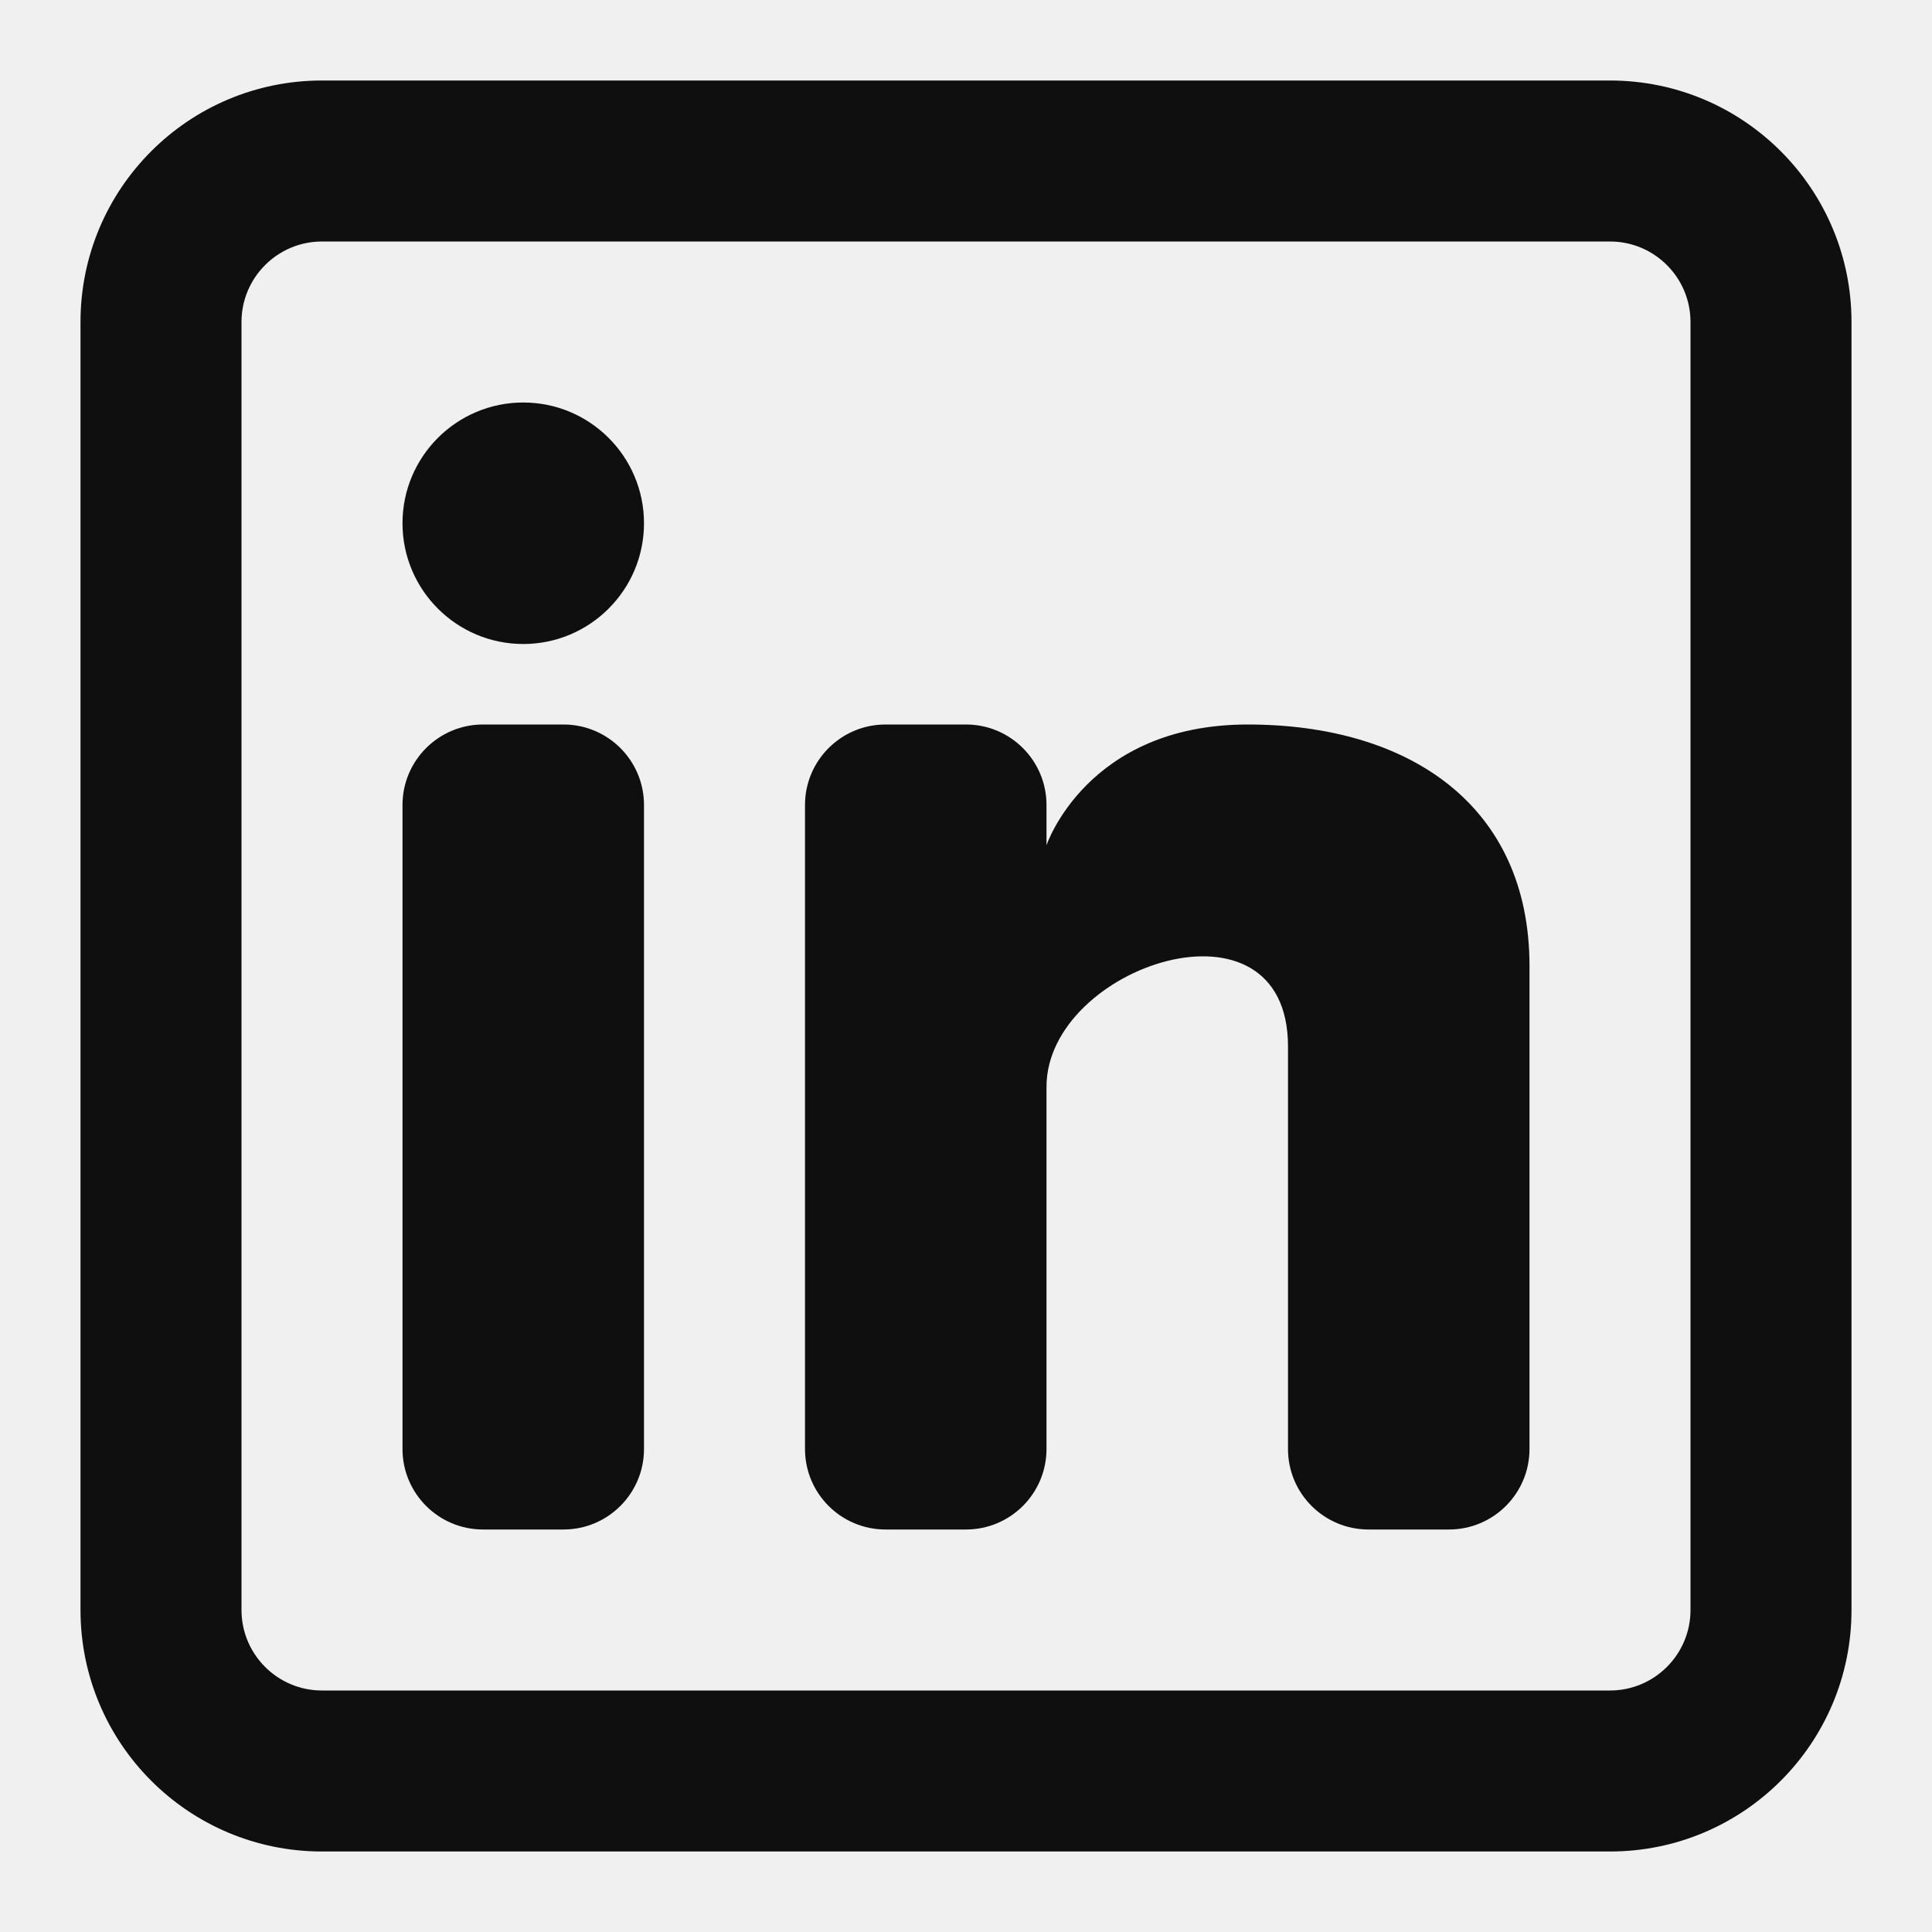
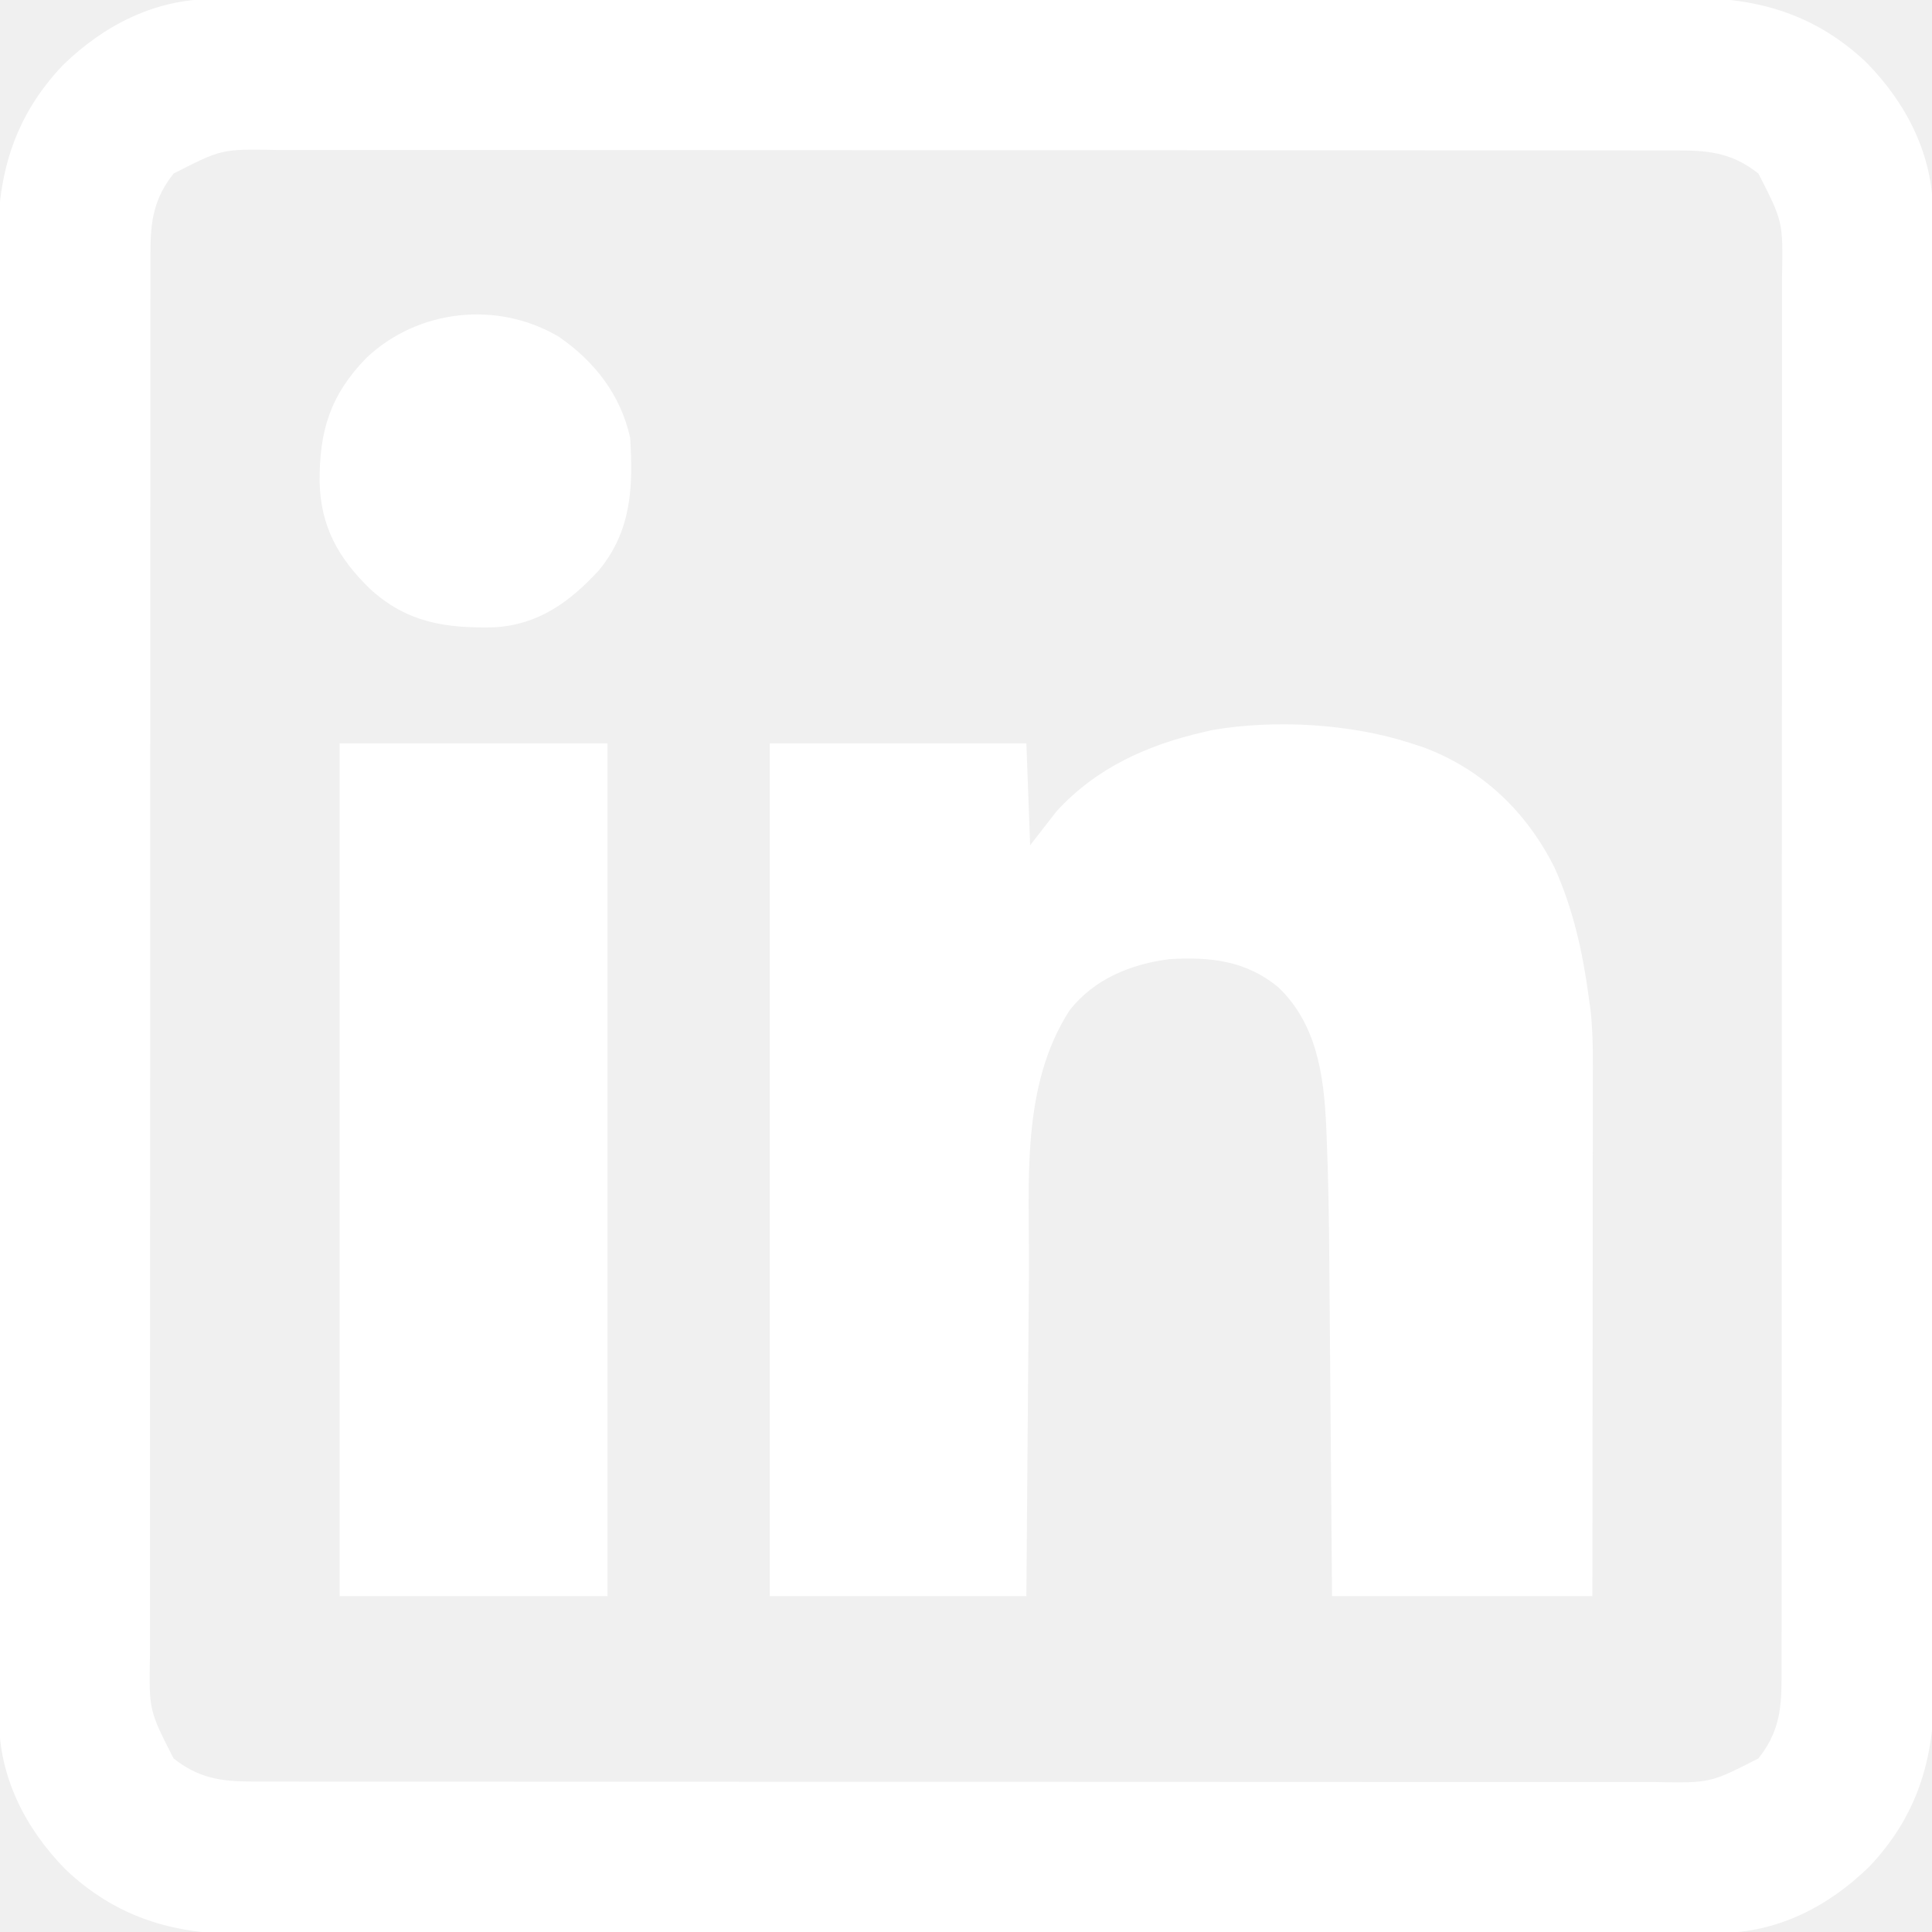
- <svg xmlns="http://www.w3.org/2000/svg" width="800px" height="800px" viewBox="0 0 24 24" fill="none">
-   <path d="M6.5 8C7.328 8 8 7.328 8 6.5C8 5.672 7.328 5 6.5 5C5.672 5 5 5.672 5 6.5C5 7.328 5.672 8 6.5 8Z" fill="#0F0F0F" />
-   <path d="M5 10C5 9.448 5.448 9 6 9H7C7.552 9 8 9.448 8 10V18C8 18.552 7.552 19 7 19H6C5.448 19 5 18.552 5 18V10Z" fill="#0F0F0F" />
-   <path d="M11 19H12C12.552 19 13 18.552 13 18V13.5C13 12 16 11 16 13V18C16 18.553 16.448 19 17 19H18C18.552 19 19 18.552 19 18V12C19 10 17.5 9 15.5 9C13.5 9 13 10.5 13 10.5V10C13 9.448 12.552 9 12 9H11C10.448 9 10 9.448 10 10V18C10 18.552 10.448 19 11 19Z" fill="#0F0F0F" />
-   <path fill-rule="evenodd" clip-rule="evenodd" d="M20 1C21.657 1 23 2.343 23 4V20C23 21.657 21.657 23 20 23H4C2.343 23 1 21.657 1 20V4C1 2.343 2.343 1 4 1H20ZM20 3C20.552 3 21 3.448 21 4V20C21 20.552 20.552 21 20 21H4C3.448 21 3 20.552 3 20V4C3 3.448 3.448 3 4 3H20Z" fill="#0F0F0F" />
+ <svg xmlns="http://www.w3.org/2000/svg" version="1.1" width="512" height="512">
+   <path d="M0 0 C0.704 -0.004 1.409 -0.007 2.134 -0.011 C4.482 -0.02 6.83 -0.015 9.178 -0.01 C10.883 -0.014 12.589 -0.018 14.294 -0.024 C18.971 -0.036 23.648 -0.036 28.325 -0.033 C33.373 -0.033 38.421 -0.044 43.469 -0.054 C53.355 -0.07 63.242 -0.076 73.129 -0.077 C81.167 -0.078 89.205 -0.082 97.243 -0.088 C120.039 -0.106 142.836 -0.115 165.632 -0.114 C166.861 -0.113 168.09 -0.113 169.356 -0.113 C170.586 -0.113 171.816 -0.113 173.083 -0.113 C193.017 -0.112 212.95 -0.131 232.884 -0.16 C253.359 -0.188 273.834 -0.202 294.309 -0.2 C305.801 -0.2 317.293 -0.205 328.785 -0.227 C338.571 -0.245 348.356 -0.249 358.141 -0.236 C363.131 -0.229 368.121 -0.229 373.111 -0.246 C377.685 -0.262 382.259 -0.259 386.833 -0.242 C388.482 -0.239 390.13 -0.242 391.779 -0.254 C409.826 -0.368 425.011 4.275 438.305 16.917 C448.899 27.784 455.826 41.286 455.844 56.671 C455.847 57.375 455.851 58.08 455.854 58.805 C455.863 61.153 455.859 63.501 455.854 65.849 C455.858 67.554 455.862 69.259 455.867 70.965 C455.88 75.642 455.879 80.319 455.877 84.996 C455.877 90.044 455.888 95.092 455.897 100.14 C455.914 110.026 455.919 119.913 455.92 129.8 C455.921 137.838 455.926 145.876 455.932 153.913 C455.949 176.71 455.959 199.507 455.957 222.303 C455.957 224.146 455.957 224.146 455.957 226.027 C455.957 227.257 455.957 228.487 455.957 229.754 C455.956 249.688 455.975 269.621 456.003 289.555 C456.032 310.03 456.046 330.505 456.044 350.98 C456.043 362.472 456.049 373.964 456.07 385.456 C456.089 395.242 456.093 405.027 456.079 414.812 C456.073 419.802 456.073 424.792 456.09 429.782 C456.106 434.356 456.103 438.93 456.086 443.504 C456.082 445.153 456.086 446.801 456.097 448.45 C456.212 466.497 451.568 481.682 438.926 494.976 C428.06 505.57 414.558 512.497 399.173 512.515 C398.468 512.518 397.764 512.522 397.038 512.525 C394.69 512.534 392.343 512.53 389.995 512.525 C388.289 512.528 386.584 512.533 384.879 512.538 C380.202 512.551 375.525 512.55 370.848 512.548 C365.8 512.548 360.752 512.559 355.704 512.568 C345.817 512.585 335.931 512.59 326.044 512.591 C318.006 512.592 309.968 512.596 301.93 512.603 C279.134 512.62 256.337 512.63 233.54 512.628 C232.312 512.628 231.083 512.628 229.817 512.628 C228.587 512.628 227.357 512.628 226.089 512.628 C206.156 512.627 186.222 512.646 166.289 512.674 C145.814 512.703 125.339 512.717 104.864 512.715 C93.372 512.714 81.88 512.72 70.387 512.741 C60.602 512.76 50.817 512.764 41.031 512.75 C36.041 512.744 31.052 512.744 26.062 512.761 C21.488 512.777 16.914 512.774 12.34 512.756 C10.691 512.753 9.042 512.757 7.394 512.768 C-10.654 512.882 -25.838 508.239 -39.132 495.597 C-49.727 484.731 -56.654 471.229 -56.671 455.844 C-56.674 455.139 -56.678 454.435 -56.682 453.709 C-56.691 451.361 -56.686 449.014 -56.681 446.666 C-56.685 444.96 -56.689 443.255 -56.695 441.55 C-56.707 436.873 -56.707 432.196 -56.704 427.519 C-56.704 422.471 -56.715 417.423 -56.725 412.375 C-56.741 402.488 -56.747 392.602 -56.748 382.715 C-56.749 374.677 -56.753 366.639 -56.759 358.601 C-56.777 335.804 -56.786 313.008 -56.785 290.211 C-56.784 288.983 -56.784 287.754 -56.784 286.488 C-56.784 285.258 -56.784 284.028 -56.784 282.76 C-56.783 262.827 -56.802 242.893 -56.831 222.96 C-56.859 202.485 -56.873 182.01 -56.871 161.535 C-56.871 150.043 -56.876 138.55 -56.898 127.058 C-56.916 117.273 -56.92 107.488 -56.907 97.702 C-56.9 92.712 -56.9 87.723 -56.917 82.733 C-56.933 78.159 -56.93 73.585 -56.913 69.011 C-56.91 67.362 -56.913 65.713 -56.925 64.065 C-57.039 46.017 -52.396 30.833 -39.754 17.539 C-28.887 6.944 -15.385 0.017 0 0 Z M-10.414 46.257 C-15.629 52.854 -16.537 58.759 -16.542 67.095 C-16.544 67.762 -16.546 68.428 -16.548 69.115 C-16.552 71.345 -16.55 73.576 -16.547 75.807 C-16.549 77.423 -16.552 79.04 -16.554 80.656 C-16.56 85.096 -16.56 89.537 -16.559 93.977 C-16.559 98.767 -16.564 103.556 -16.569 108.346 C-16.577 117.728 -16.58 127.111 -16.581 136.493 C-16.581 144.119 -16.583 151.745 -16.586 159.37 C-16.595 180.987 -16.6 202.603 -16.599 224.219 C-16.599 225.967 -16.599 225.967 -16.599 227.751 C-16.599 228.918 -16.599 230.085 -16.599 231.287 C-16.598 250.202 -16.608 269.117 -16.622 288.033 C-16.636 307.451 -16.643 326.869 -16.643 346.288 C-16.642 357.191 -16.645 368.095 -16.656 378.998 C-16.665 388.28 -16.667 397.563 -16.66 406.845 C-16.657 411.581 -16.657 416.317 -16.666 421.053 C-16.673 425.39 -16.672 429.726 -16.663 434.062 C-16.662 435.63 -16.664 437.198 -16.669 438.766 C-16.949 453.477 -16.949 453.477 -10.414 466.257 C-3.817 471.472 2.088 472.381 10.424 472.386 C11.091 472.388 11.757 472.389 12.444 472.391 C14.674 472.396 16.905 472.393 19.136 472.391 C20.752 472.393 22.369 472.395 23.985 472.398 C28.425 472.404 32.866 472.404 37.306 472.403 C42.096 472.402 46.885 472.408 51.675 472.413 C61.057 472.421 70.44 472.424 79.822 472.424 C87.448 472.425 95.074 472.427 102.699 472.43 C124.316 472.439 145.932 472.443 167.548 472.443 C169.297 472.443 169.297 472.443 171.08 472.443 C172.247 472.443 173.414 472.442 174.616 472.442 C193.531 472.442 212.446 472.452 231.362 472.466 C250.78 472.48 270.198 472.487 289.617 472.486 C300.52 472.486 311.424 472.489 322.327 472.499 C331.609 472.508 340.892 472.511 350.174 472.504 C354.91 472.501 359.646 472.5 364.382 472.509 C368.719 472.517 373.055 472.516 377.391 472.507 C378.959 472.505 380.527 472.507 382.095 472.513 C396.806 472.792 396.806 472.792 409.586 466.257 C414.801 459.661 415.71 453.756 415.715 445.419 C415.718 444.42 415.718 444.42 415.72 443.4 C415.725 441.169 415.722 438.939 415.72 436.708 C415.722 435.091 415.724 433.475 415.727 431.859 C415.733 427.418 415.733 422.978 415.732 418.537 C415.732 413.748 415.737 408.958 415.742 404.169 C415.75 394.786 415.753 385.404 415.753 376.021 C415.754 368.395 415.756 360.77 415.759 353.144 C415.768 331.528 415.773 309.911 415.772 288.295 C415.772 287.13 415.772 285.964 415.772 284.764 C415.772 283.597 415.772 282.43 415.772 281.228 C415.771 262.312 415.781 243.397 415.795 224.482 C415.809 205.064 415.816 185.645 415.815 166.227 C415.815 155.323 415.818 144.42 415.828 133.517 C415.837 124.234 415.84 114.952 415.833 105.67 C415.83 100.934 415.83 96.197 415.838 91.461 C415.846 87.125 415.845 82.789 415.836 78.452 C415.834 76.884 415.836 75.316 415.842 73.749 C416.122 59.038 416.122 59.038 409.586 46.257 C402.99 41.042 397.085 40.134 388.748 40.129 C388.082 40.127 387.416 40.125 386.729 40.123 C384.498 40.119 382.268 40.121 380.037 40.124 C378.42 40.122 376.804 40.119 375.188 40.117 C370.747 40.111 366.307 40.111 361.866 40.112 C357.077 40.112 352.287 40.107 347.498 40.102 C338.115 40.094 328.733 40.091 319.35 40.09 C311.725 40.09 304.099 40.088 296.473 40.085 C274.857 40.076 253.241 40.071 231.624 40.072 C229.876 40.072 229.876 40.072 228.093 40.072 C226.342 40.072 226.342 40.072 224.557 40.072 C205.642 40.072 186.726 40.063 167.811 40.049 C148.393 40.034 128.974 40.028 109.556 40.028 C98.652 40.029 87.749 40.026 76.846 40.015 C67.563 40.006 58.281 40.004 48.999 40.011 C44.263 40.014 39.527 40.014 34.79 40.005 C30.454 39.998 26.118 39.999 21.781 40.008 C20.213 40.009 18.646 40.007 17.078 40.002 C2.367 39.722 2.367 39.722 -10.414 46.257 Z " fill="#FFFFFF" transform="translate(56.41366,-0.2572689)" />
+   <path d="M0 0 C1.107 0.362 2.215 0.724 3.355 1.098 C18.915 6.915 30.656 18.259 38 33 C42.893 43.899 45.41 55.21 47 67 C47.174 68.262 47.348 69.525 47.527 70.826 C48.251 77.465 48.131 84.121 48.114 90.791 C48.113 92.27 48.113 93.75 48.114 95.229 C48.114 99.22 48.108 103.211 48.101 107.202 C48.095 111.382 48.095 115.562 48.093 119.742 C48.09 127.646 48.082 135.551 48.072 143.456 C48.059 154.145 48.053 164.834 48.048 175.523 C48.038 192.349 48.018 209.174 48 226 C25.23 226 2.46 226 -21 226 C-21.061 218.315 -21.121 210.629 -21.184 202.711 C-21.224 197.798 -21.265 192.885 -21.307 187.973 C-21.373 180.201 -21.438 172.429 -21.497 164.657 C-21.546 158.38 -21.598 152.104 -21.653 145.827 C-21.673 143.451 -21.692 141.074 -21.709 138.698 C-21.794 127.084 -21.945 115.482 -22.442 103.877 C-22.478 102.998 -22.514 102.119 -22.551 101.212 C-23.193 87.715 -25.119 74.247 -35.312 64.562 C-43.898 57.57 -53.16 56.543 -64.082 57.18 C-74.308 58.493 -84.085 62.454 -90.543 70.75 C-103.668 91.017 -101.154 117.053 -101.316 140.16 C-101.337 142.647 -101.358 145.134 -101.379 147.62 C-101.434 154.109 -101.484 160.598 -101.532 167.086 C-101.592 174.902 -101.658 182.717 -101.723 190.533 C-101.82 202.355 -101.909 214.178 -102 226 C-124.44 226 -146.88 226 -170 226 C-170 151.42 -170 76.84 -170 0 C-147.56 0 -125.12 0 -102 0 C-101.67 8.91 -101.34 17.82 -101 27 C-98.69 24.03 -96.38 21.06 -94 18 C-83.502 6.504 -69.95 0.419 -55 -3 C-54.254 -3.174 -53.508 -3.349 -52.74 -3.528 C-36.106 -6.392 -15.948 -5.225 0 0 Z " fill="#FFFFFF" transform="translate(374,197)" />
+   <path d="M0 0 C23.43 0 46.86 0 71 0 C71 74.58 71 149.16 71 226 C47.57 226 24.14 226 0 226 C0 151.42 0 76.84 0 0 Z " fill="#FFFFFF" transform="translate(90,197)" />
+   <path d="M0 0 C9.494 6.567 16.319 15.392 18.84 26.715 C19.63 39.789 19.251 51.216 10.598 61.805 C2.836 70.239 -5.394 76.245 -17.102 76.953 C-29.994 77.263 -40.325 75.766 -50.16 66.715 C-58.503 58.601 -63.17 50.255 -63.453 38.521 C-63.567 24.985 -60.668 15.436 -51.09 5.586 C-37.402 -7.363 -16.297 -9.696 0 0 Z " fill="#FFFFFF" transform="translate(148.1602,89.28516)" />
</svg>
